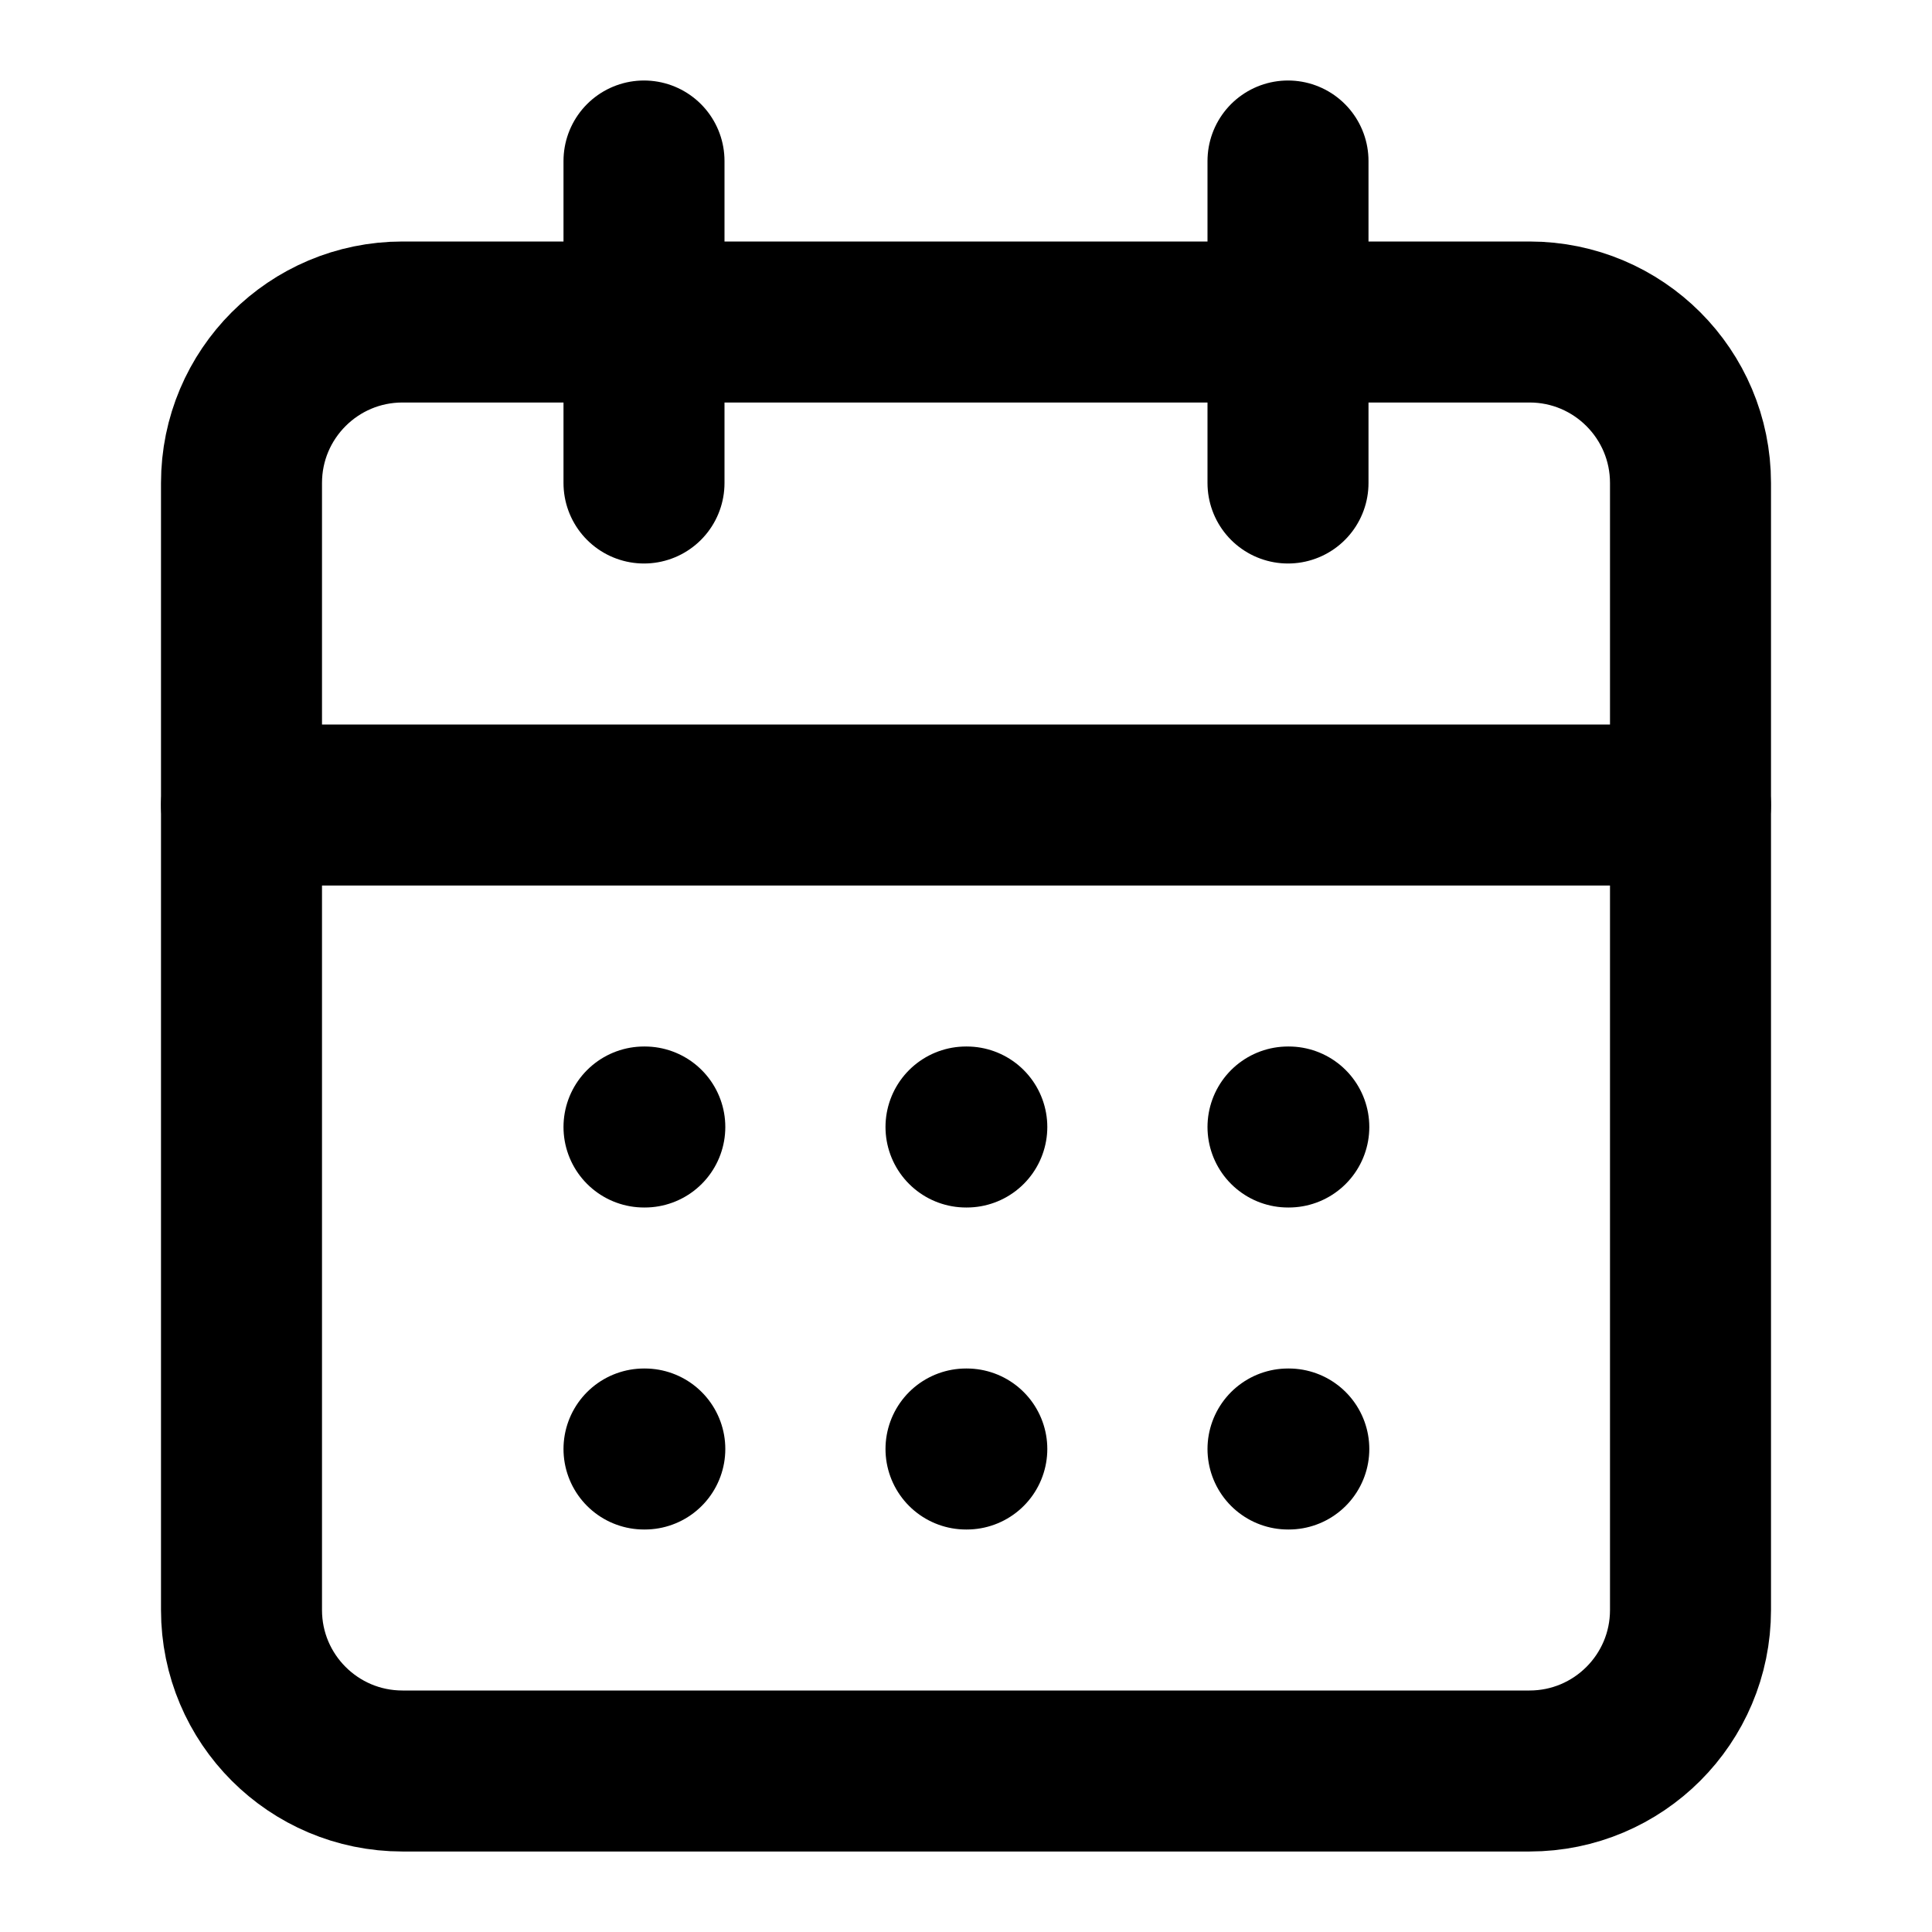
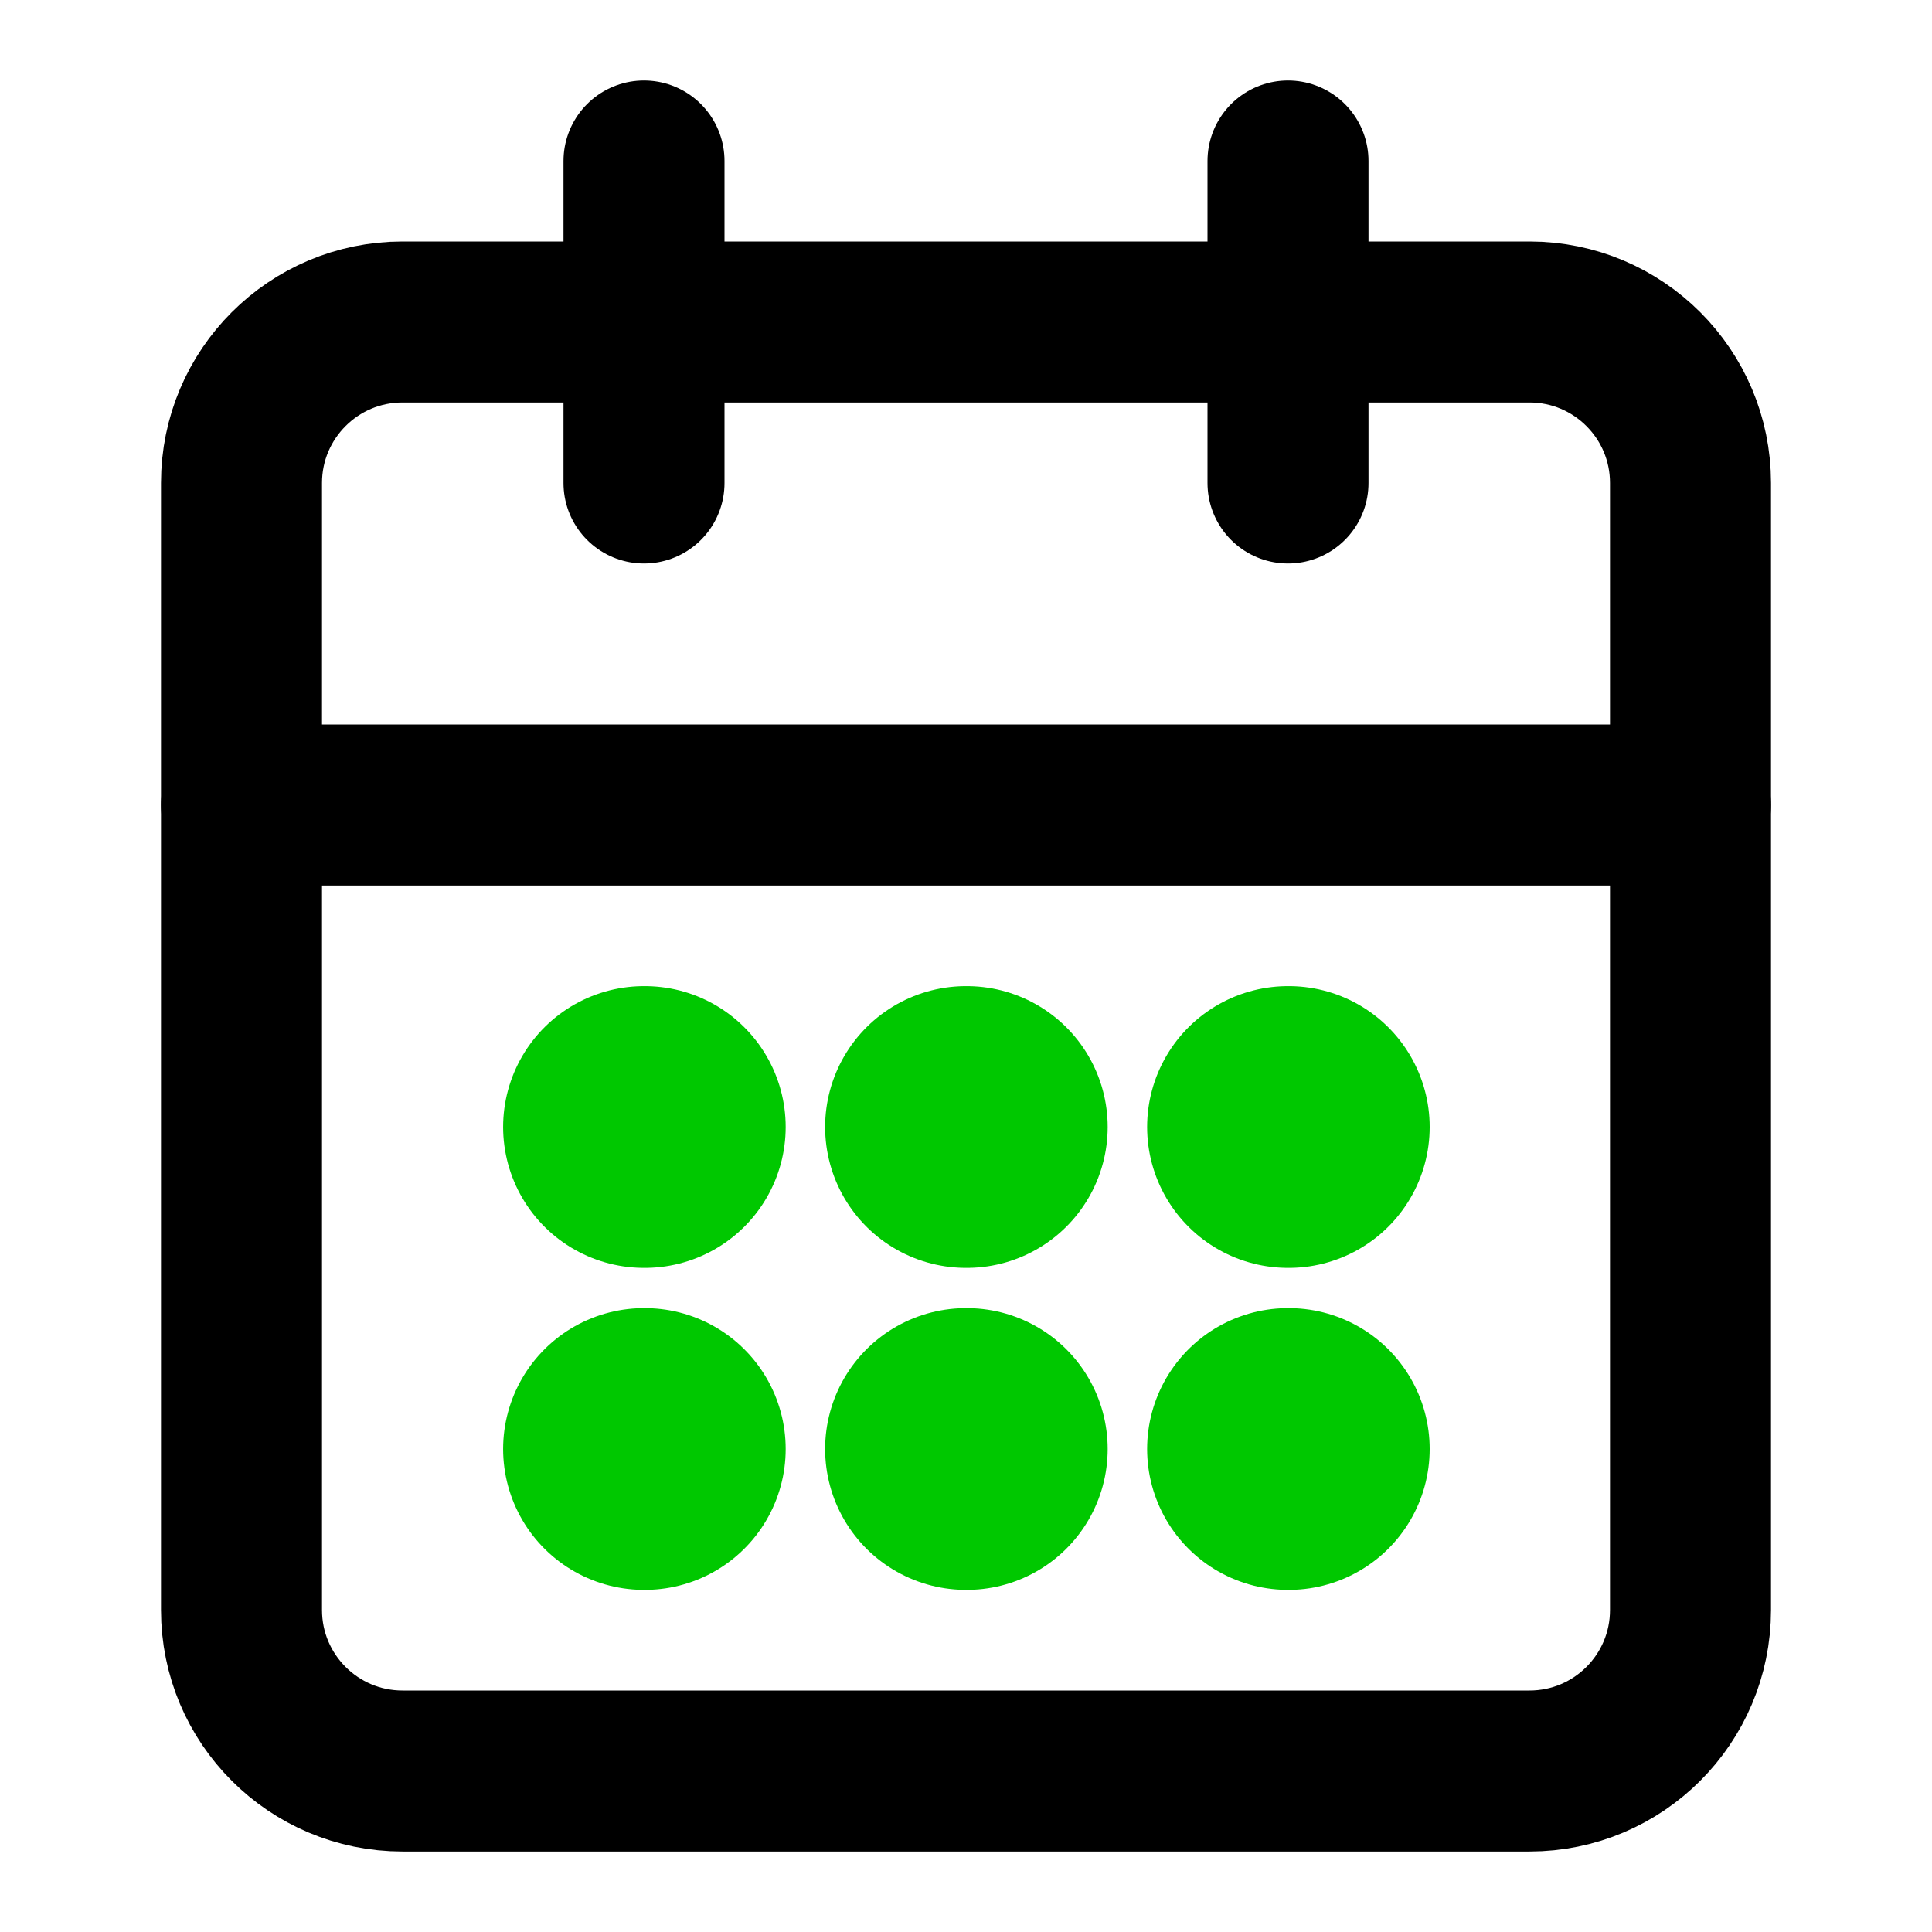
- <svg xmlns="http://www.w3.org/2000/svg" width="24" height="24" viewBox="0 0 24 24" fill="none" stroke="currentColor" stroke-width="2" stroke-linecap="round" stroke-linejoin="round">
-   <rect x="3" y="4" width="18" height="18" rx="2" ry="2" />
-   <line x1="16" y1="2" x2="16" y2="6" />
-   <line x1="8" y1="2" x2="8" y2="6" />
-   <line x1="3" y1="10" x2="21" y2="10" />
-   <line x1="8" y1="14" x2="8.01" y2="14" />
-   <line x1="12" y1="14" x2="12.01" y2="14" />
-   <line x1="16" y1="14" x2="16.01" y2="14" />
-   <line x1="8" y1="18" x2="8.01" y2="18" />
-   <line x1="12" y1="18" x2="12.01" y2="18" />
-   <line x1="16" y1="18" x2="16.01" y2="18" />
+ <svg xmlns="http://www.w3.org/2000/svg" width="24" height="24" viewBox="0 0 24 24" fill="none" stroke="currentColor" stroke-width="2" stroke-linecap="round" stroke-linejoin="round" version="1.1" id="svg22">
+   <defs id="defs26" />
+   <rect x="3" y="4" width="18" height="18" rx="2" ry="2" id="rect2" />
+   <line x1="16" y1="2" x2="16" y2="6" id="line4" />
+   <line x1="8" y1="2" x2="8" y2="6" id="line6" />
+   <line x1="3" y1="10" x2="21" y2="10" id="line8" />
+   <line x1="8" y1="14" x2="8.01" y2="14" id="line10" style="stroke:#00c800;stroke-opacity:1;stroke-width:3.5;stroke-miterlimit:4;stroke-dasharray:none" />
+   <line x1="12" y1="14" x2="12.01" y2="14" id="line12" style="stroke:#00c800;stroke-opacity:1;stroke-width:3.5;stroke-miterlimit:4;stroke-dasharray:none" />
+   <line x1="16" y1="14" x2="16.01" y2="14" id="line14" style="stroke:#00c800;stroke-opacity:1;stroke-width:3.5;stroke-miterlimit:4;stroke-dasharray:none" />
+   <line x1="8" y1="18" x2="8.01" y2="18" id="line16" style="stroke:#00c800;stroke-opacity:1;stroke-width:3.5;stroke-miterlimit:4;stroke-dasharray:none" />
+   <line x1="12" y1="18" x2="12.01" y2="18" id="line18" style="stroke:#00c800;stroke-opacity:1;stroke-width:3.5;stroke-miterlimit:4;stroke-dasharray:none" />
+   <line x1="16" y1="18" x2="16.01" y2="18" id="line20" style="stroke:#00c800;stroke-opacity:1;stroke-width:3.5;stroke-miterlimit:4;stroke-dasharray:none" />
</svg>
